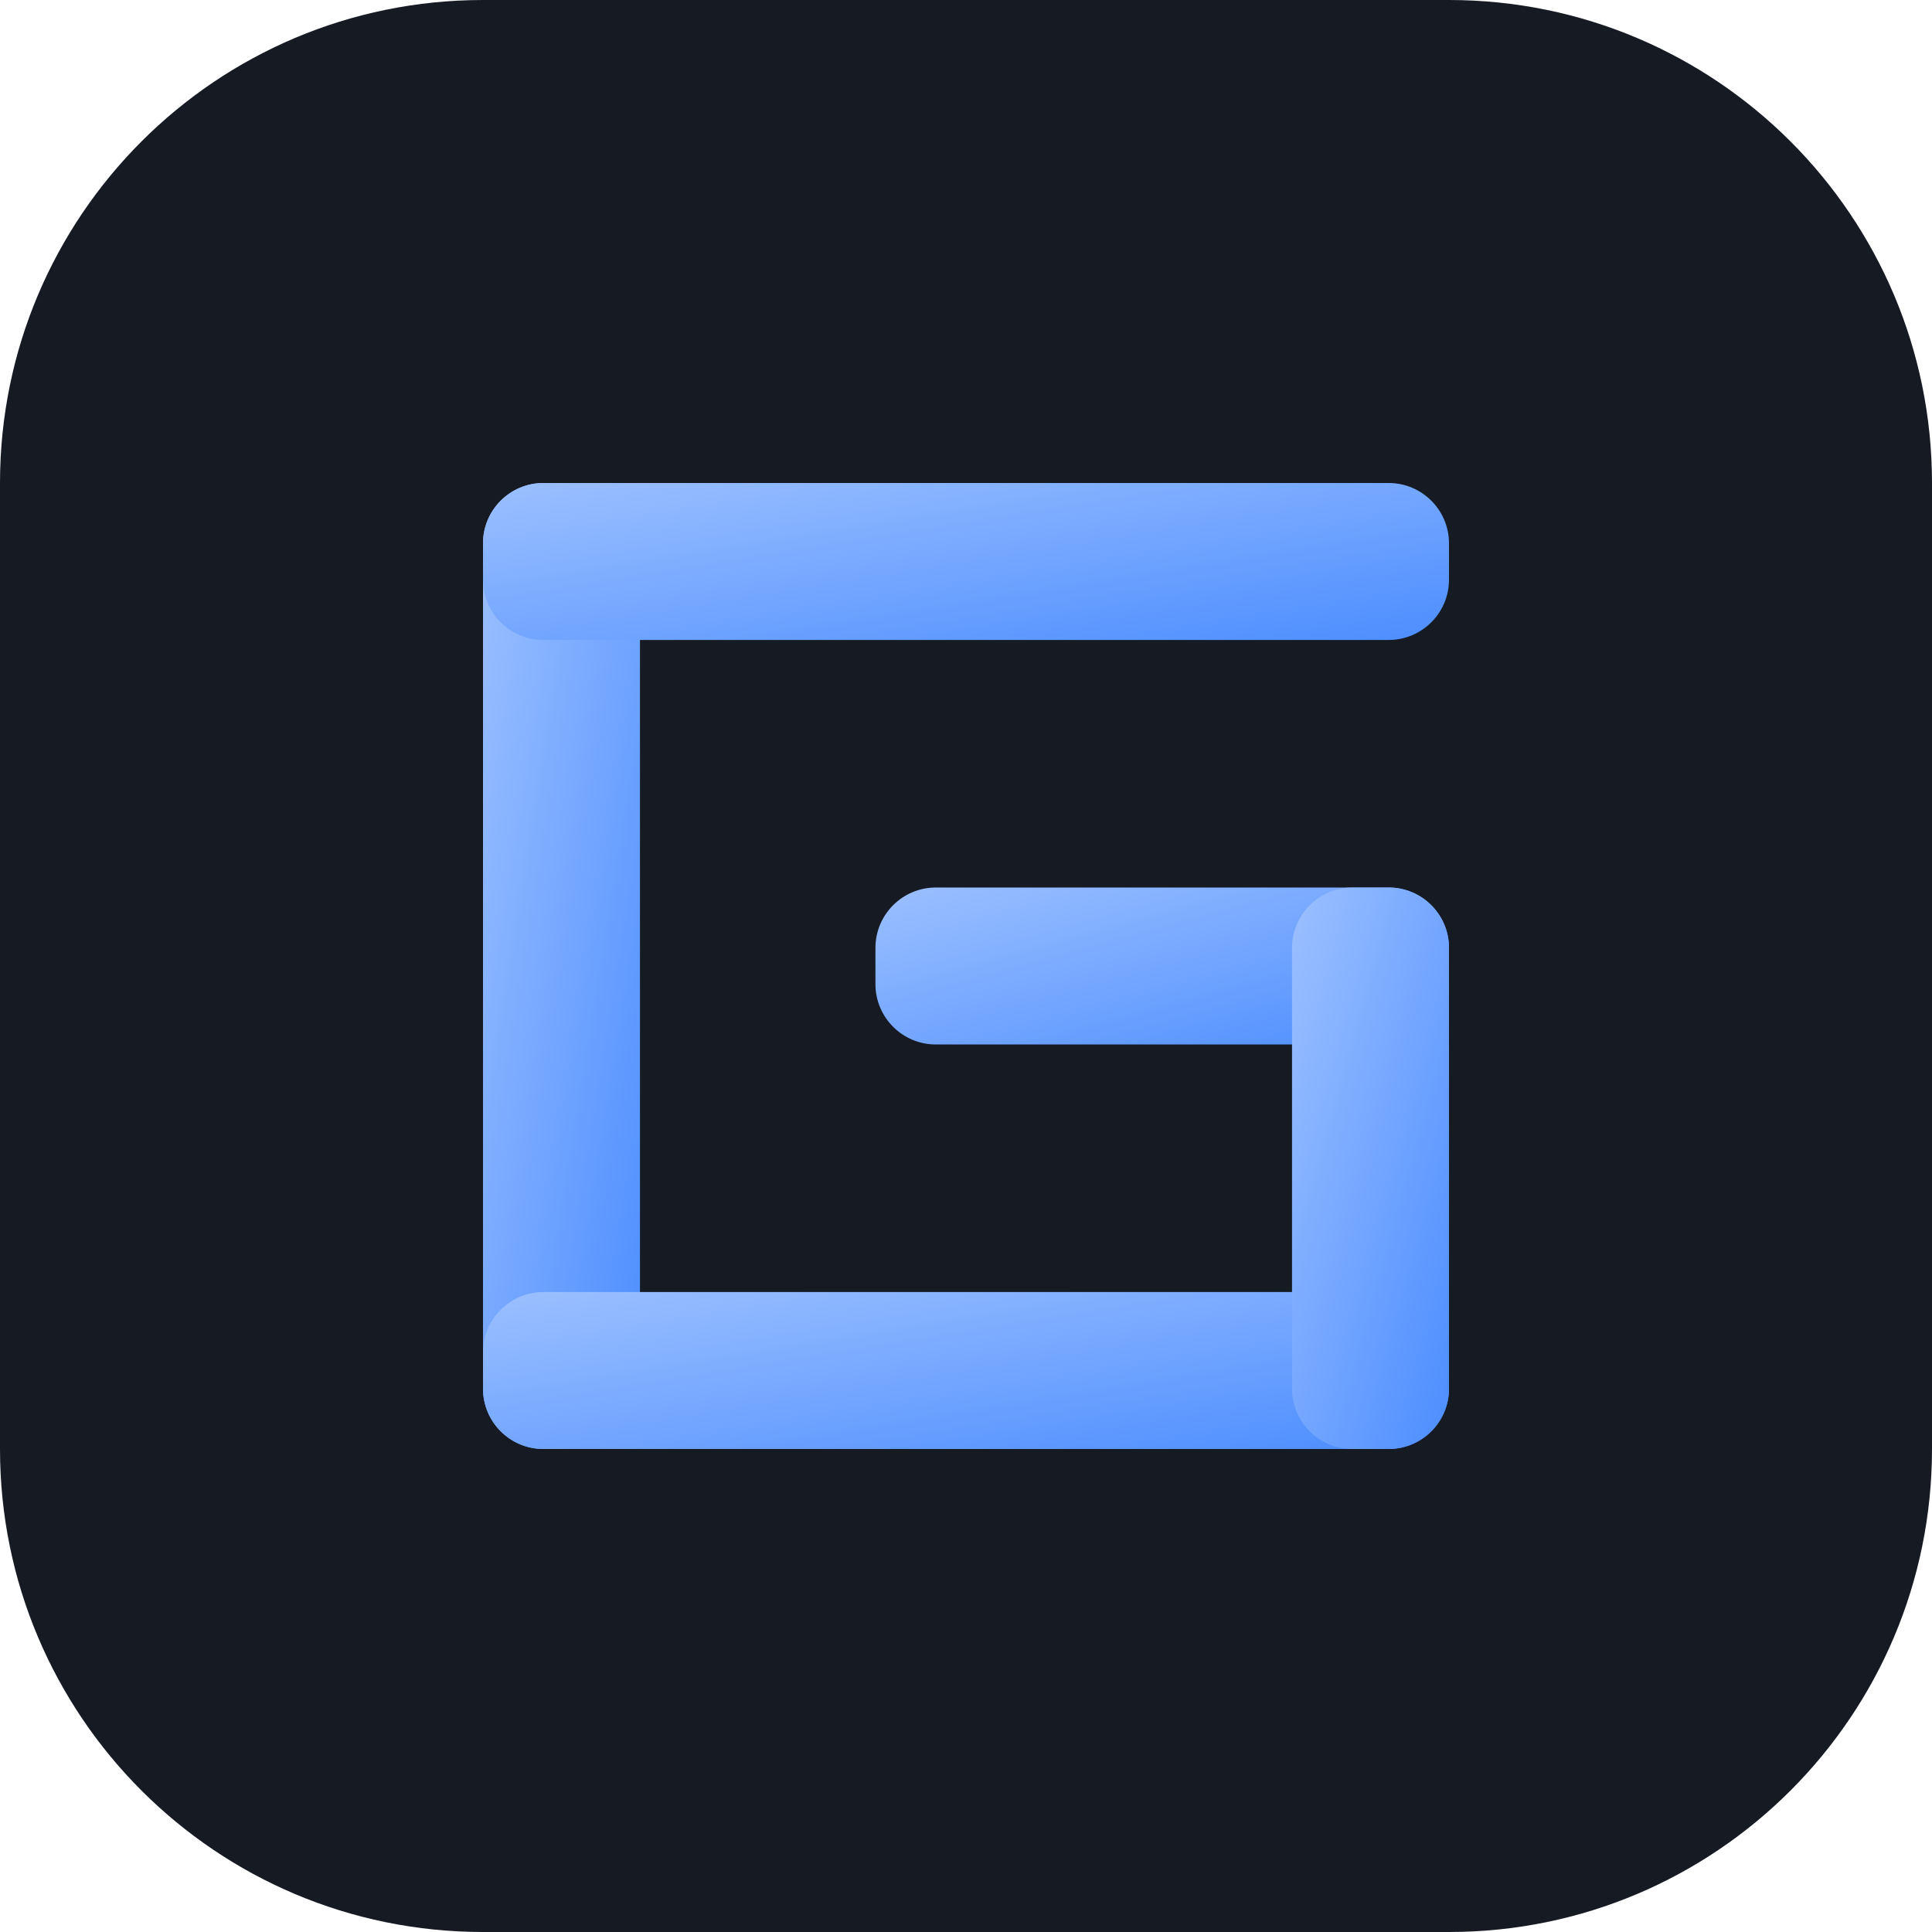
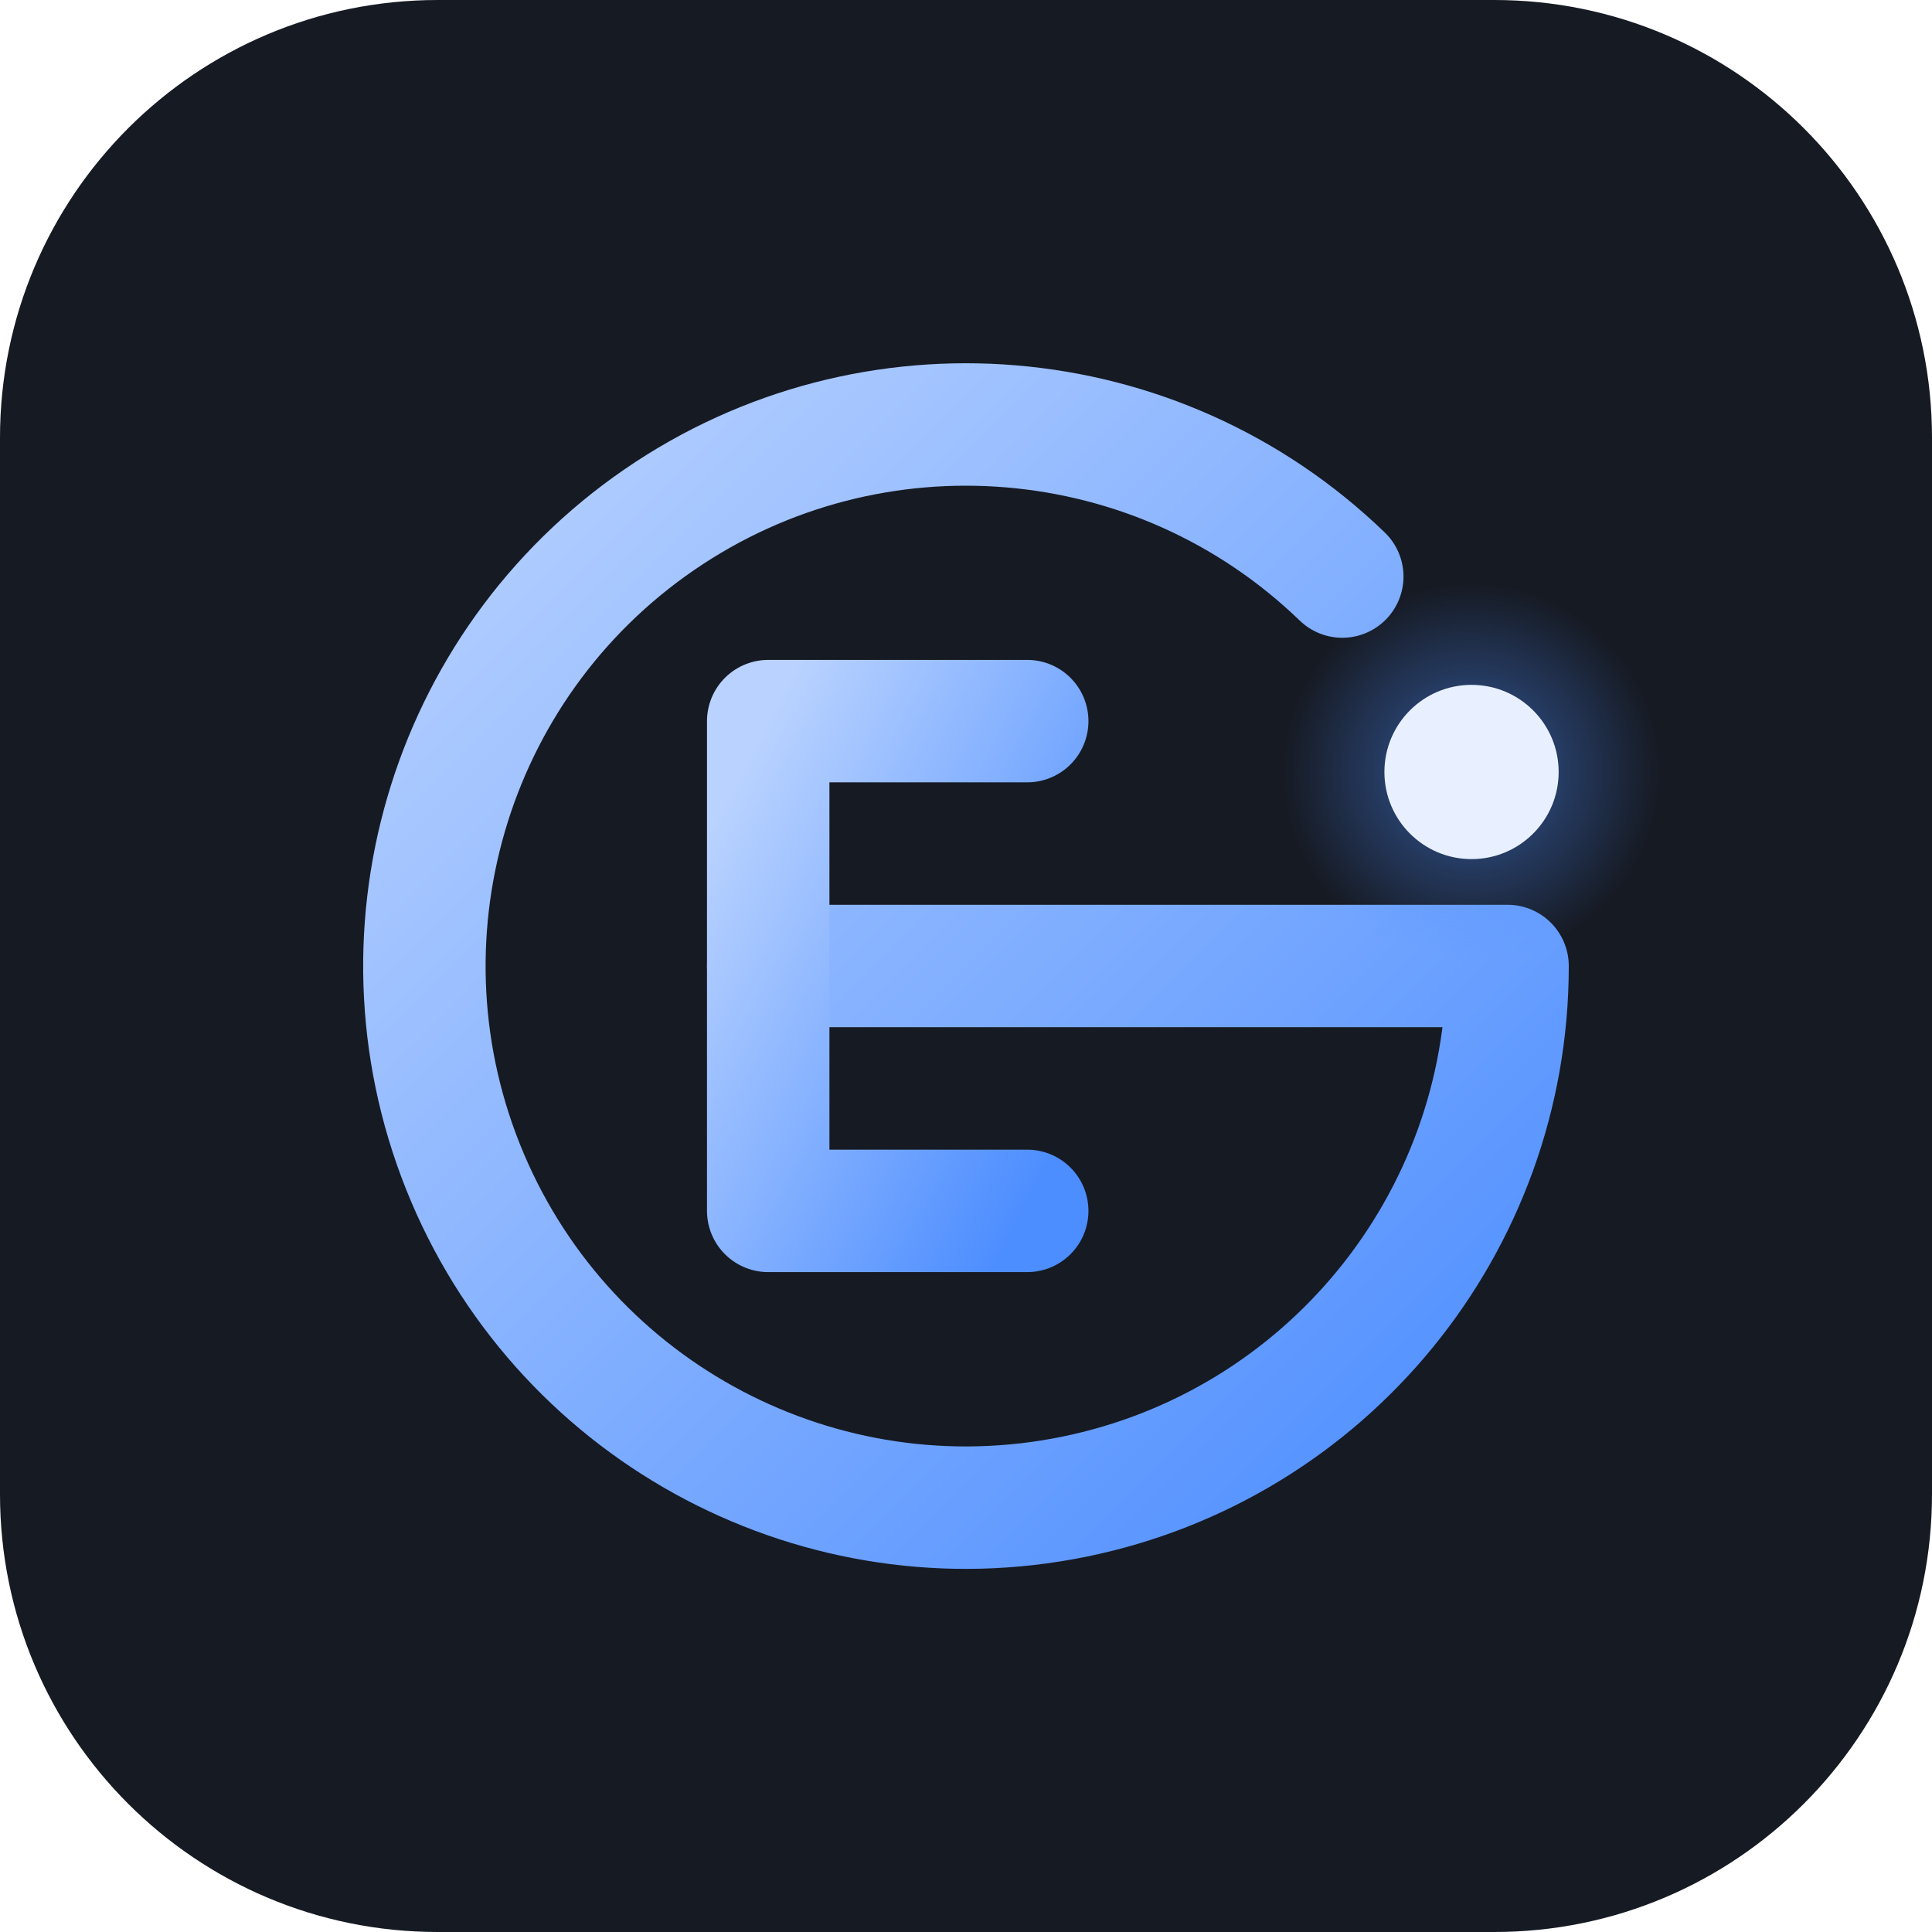
- <svg xmlns="http://www.w3.org/2000/svg" viewBox="0 0 32 32">
-   <defs>
-     <linearGradient id="g" x1="0" y1="0" x2="1" y2="1">
-       <stop offset="0" stop-color="#9cc0ff" />
-       <stop offset="1" stop-color="#4c8dff" />
-     </linearGradient>
-   </defs>
-   <rect width="32" height="32" rx="8" fill="#161a23" />
-   <g fill="url(#g)">
-     <rect x="8" y="8" width="2.6" height="16" rx="1" />
-     <rect x="8" y="8" width="16" height="2.6" rx="1" />
-     <rect x="8" y="21.4" width="16" height="2.6" rx="1" />
-     <rect x="14.5" y="14.7" width="9.5" height="2.6" rx="1" />
-     <rect x="21.4" y="14.7" width="2.6" height="9.3" rx="1" />
+ <svg xmlns="http://www.w3.org/2000/svg" viewBox="0 0 64 64" width="64" height="64" role="img" aria-label="EderveenGroup">
+   <rect width="64" height="64" rx="14.5" fill="#161a23" />
+   <g transform="translate(32 32) scale(.78) translate(-32 -32)">
+     <defs>
+       <linearGradient id="ig" x1="0" y1="0" x2="1" y2="1">
+         <stop offset="0" stop-color="#b9d2ff" />
+         <stop offset="1" stop-color="#4c8dff" />
+       </linearGradient>
+       <radialGradient id="ih">
+         <stop offset="0" stop-color="#4c8dff" stop-opacity=".55" />
+         <stop offset="1" stop-color="#4c8dff" stop-opacity="0" />
+       </radialGradient>
+     </defs>
+     <g fill="none" stroke="url(#ig)" stroke-width="5.2" stroke-linecap="round" stroke-linejoin="round">
+       <path d="M 47.98 15.46 A 23 23 0 1 0 55 32 H 23.6" />
+       <path d="M 23.6 21.6 V 42.4 M 23.6 21.6 H 34.6 M 23.6 42.4 H 34.6" />
+     </g>
+     <circle cx="53.47" cy="23.76" r="8" fill="url(#ih)" />
+     <circle cx="53.47" cy="23.76" r="3.7" fill="#e8f0ff" />
  </g>
</svg>
